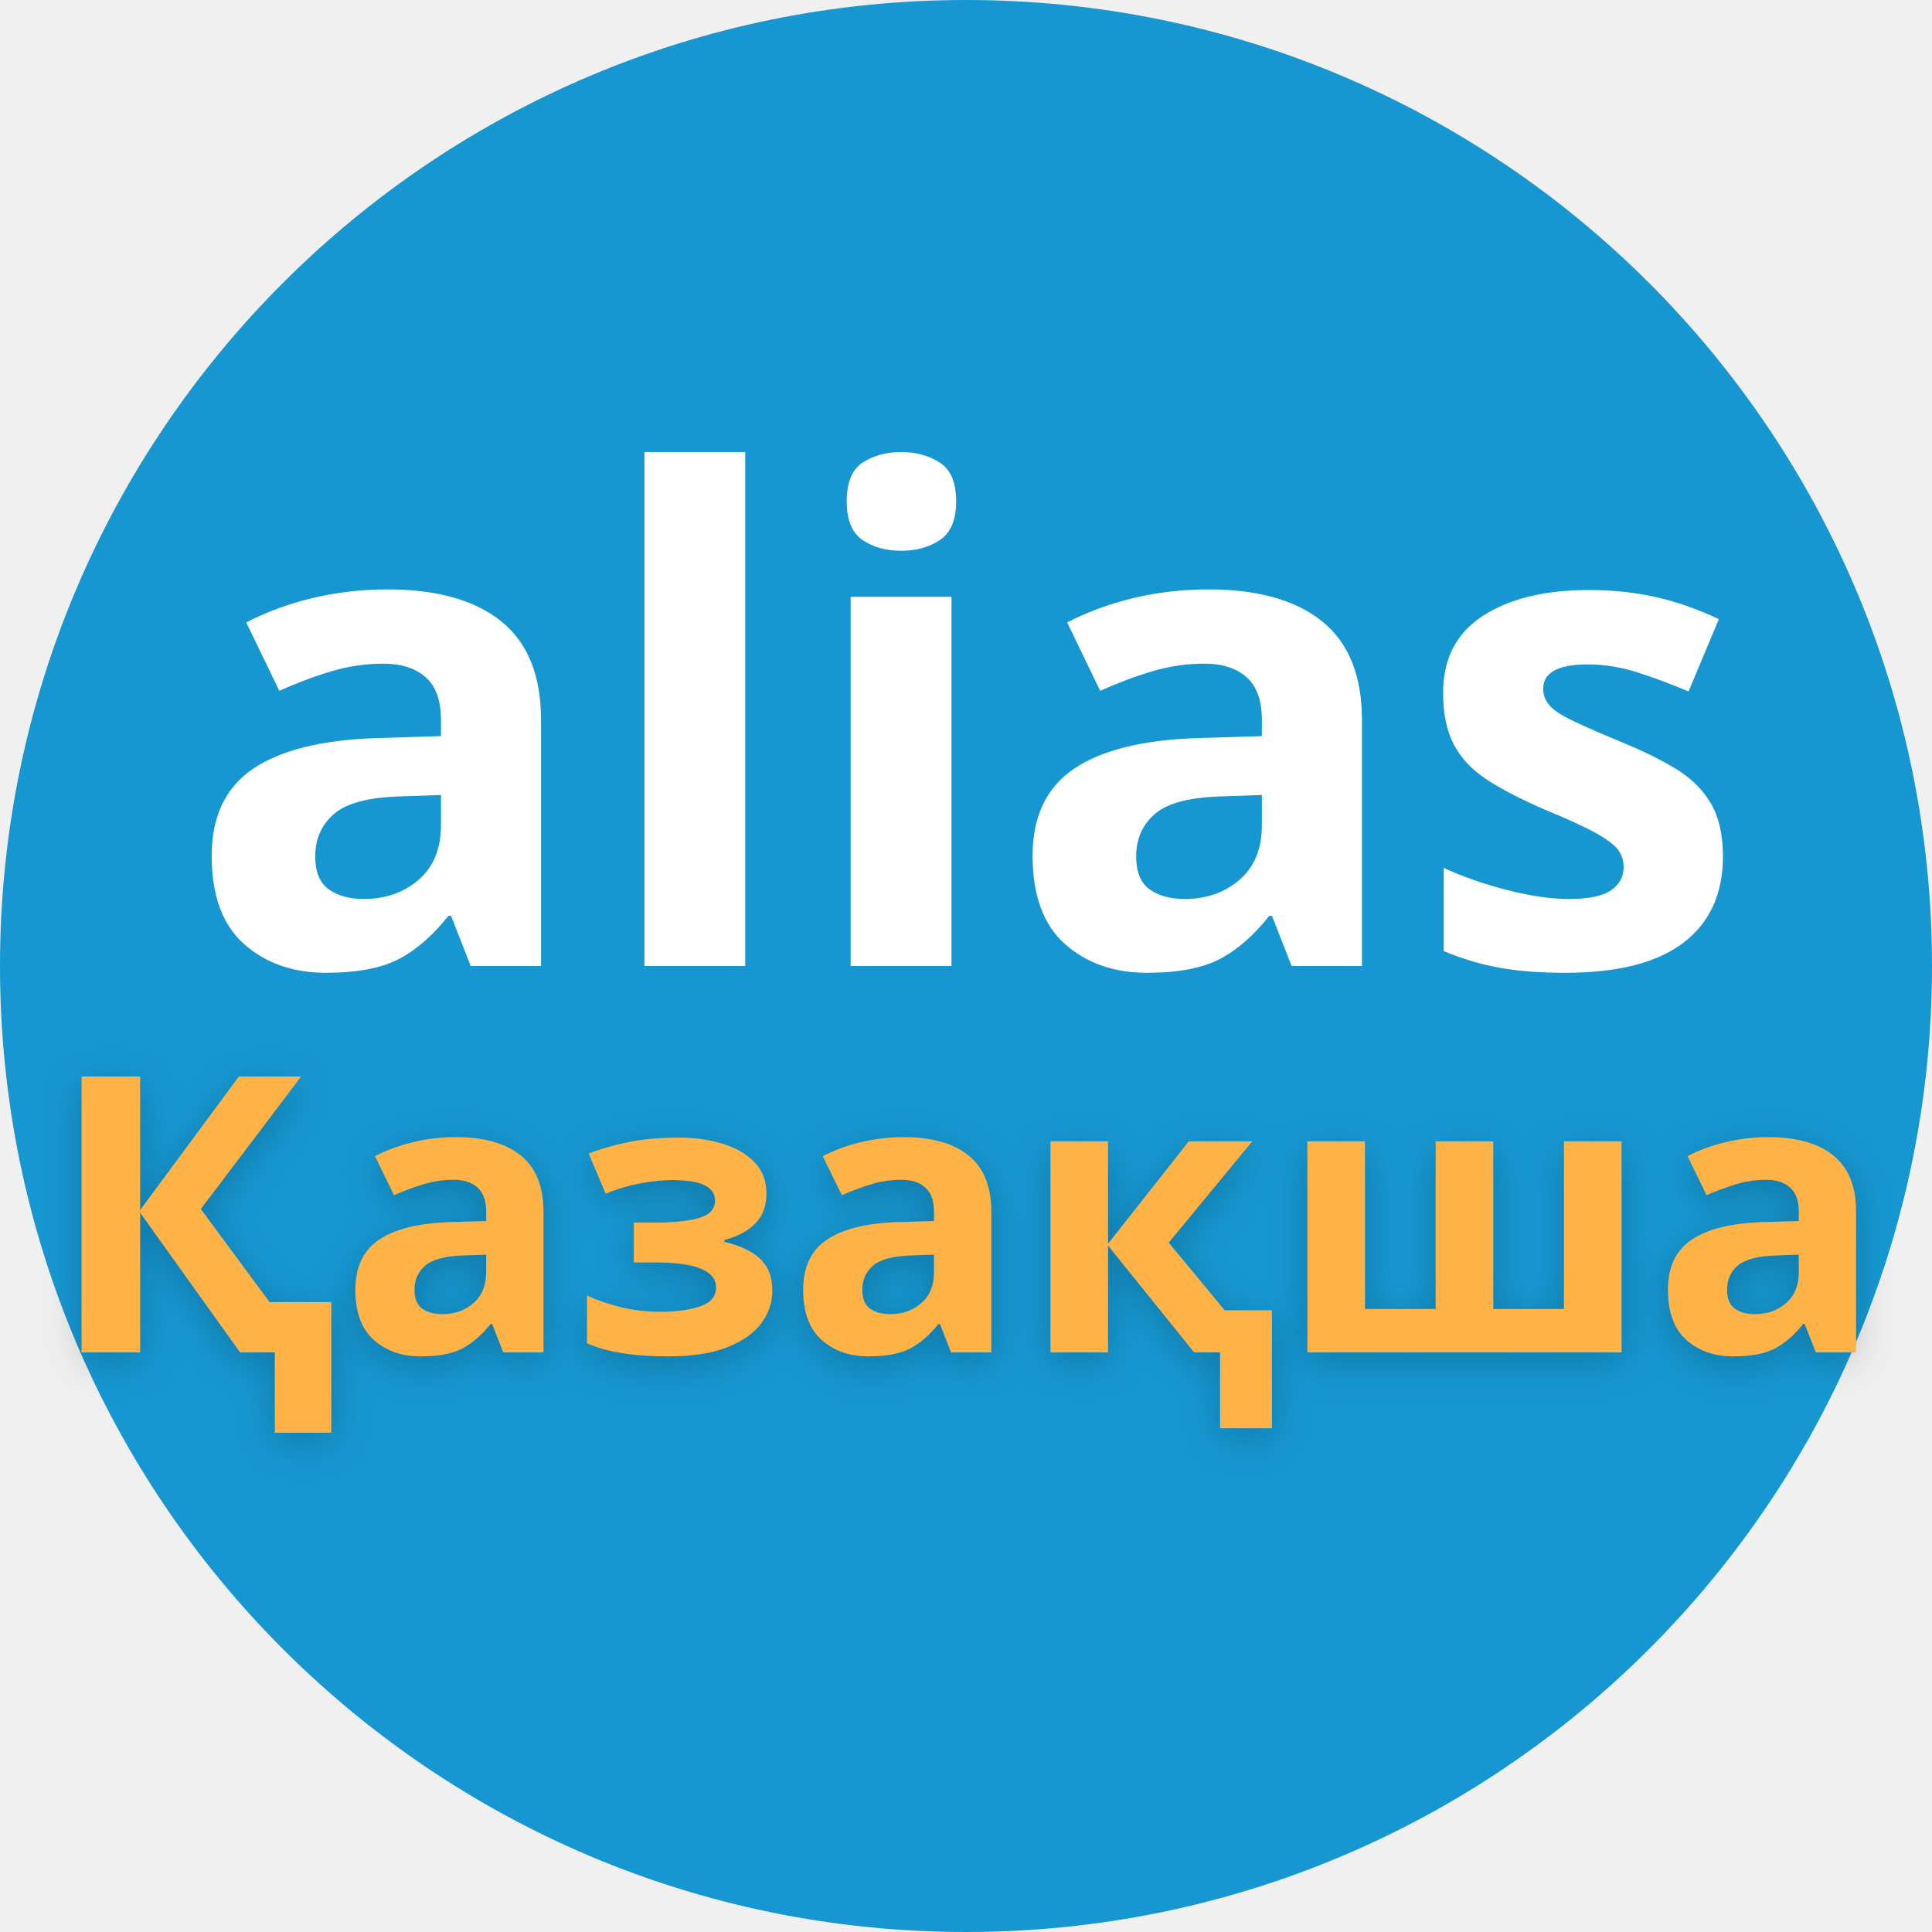
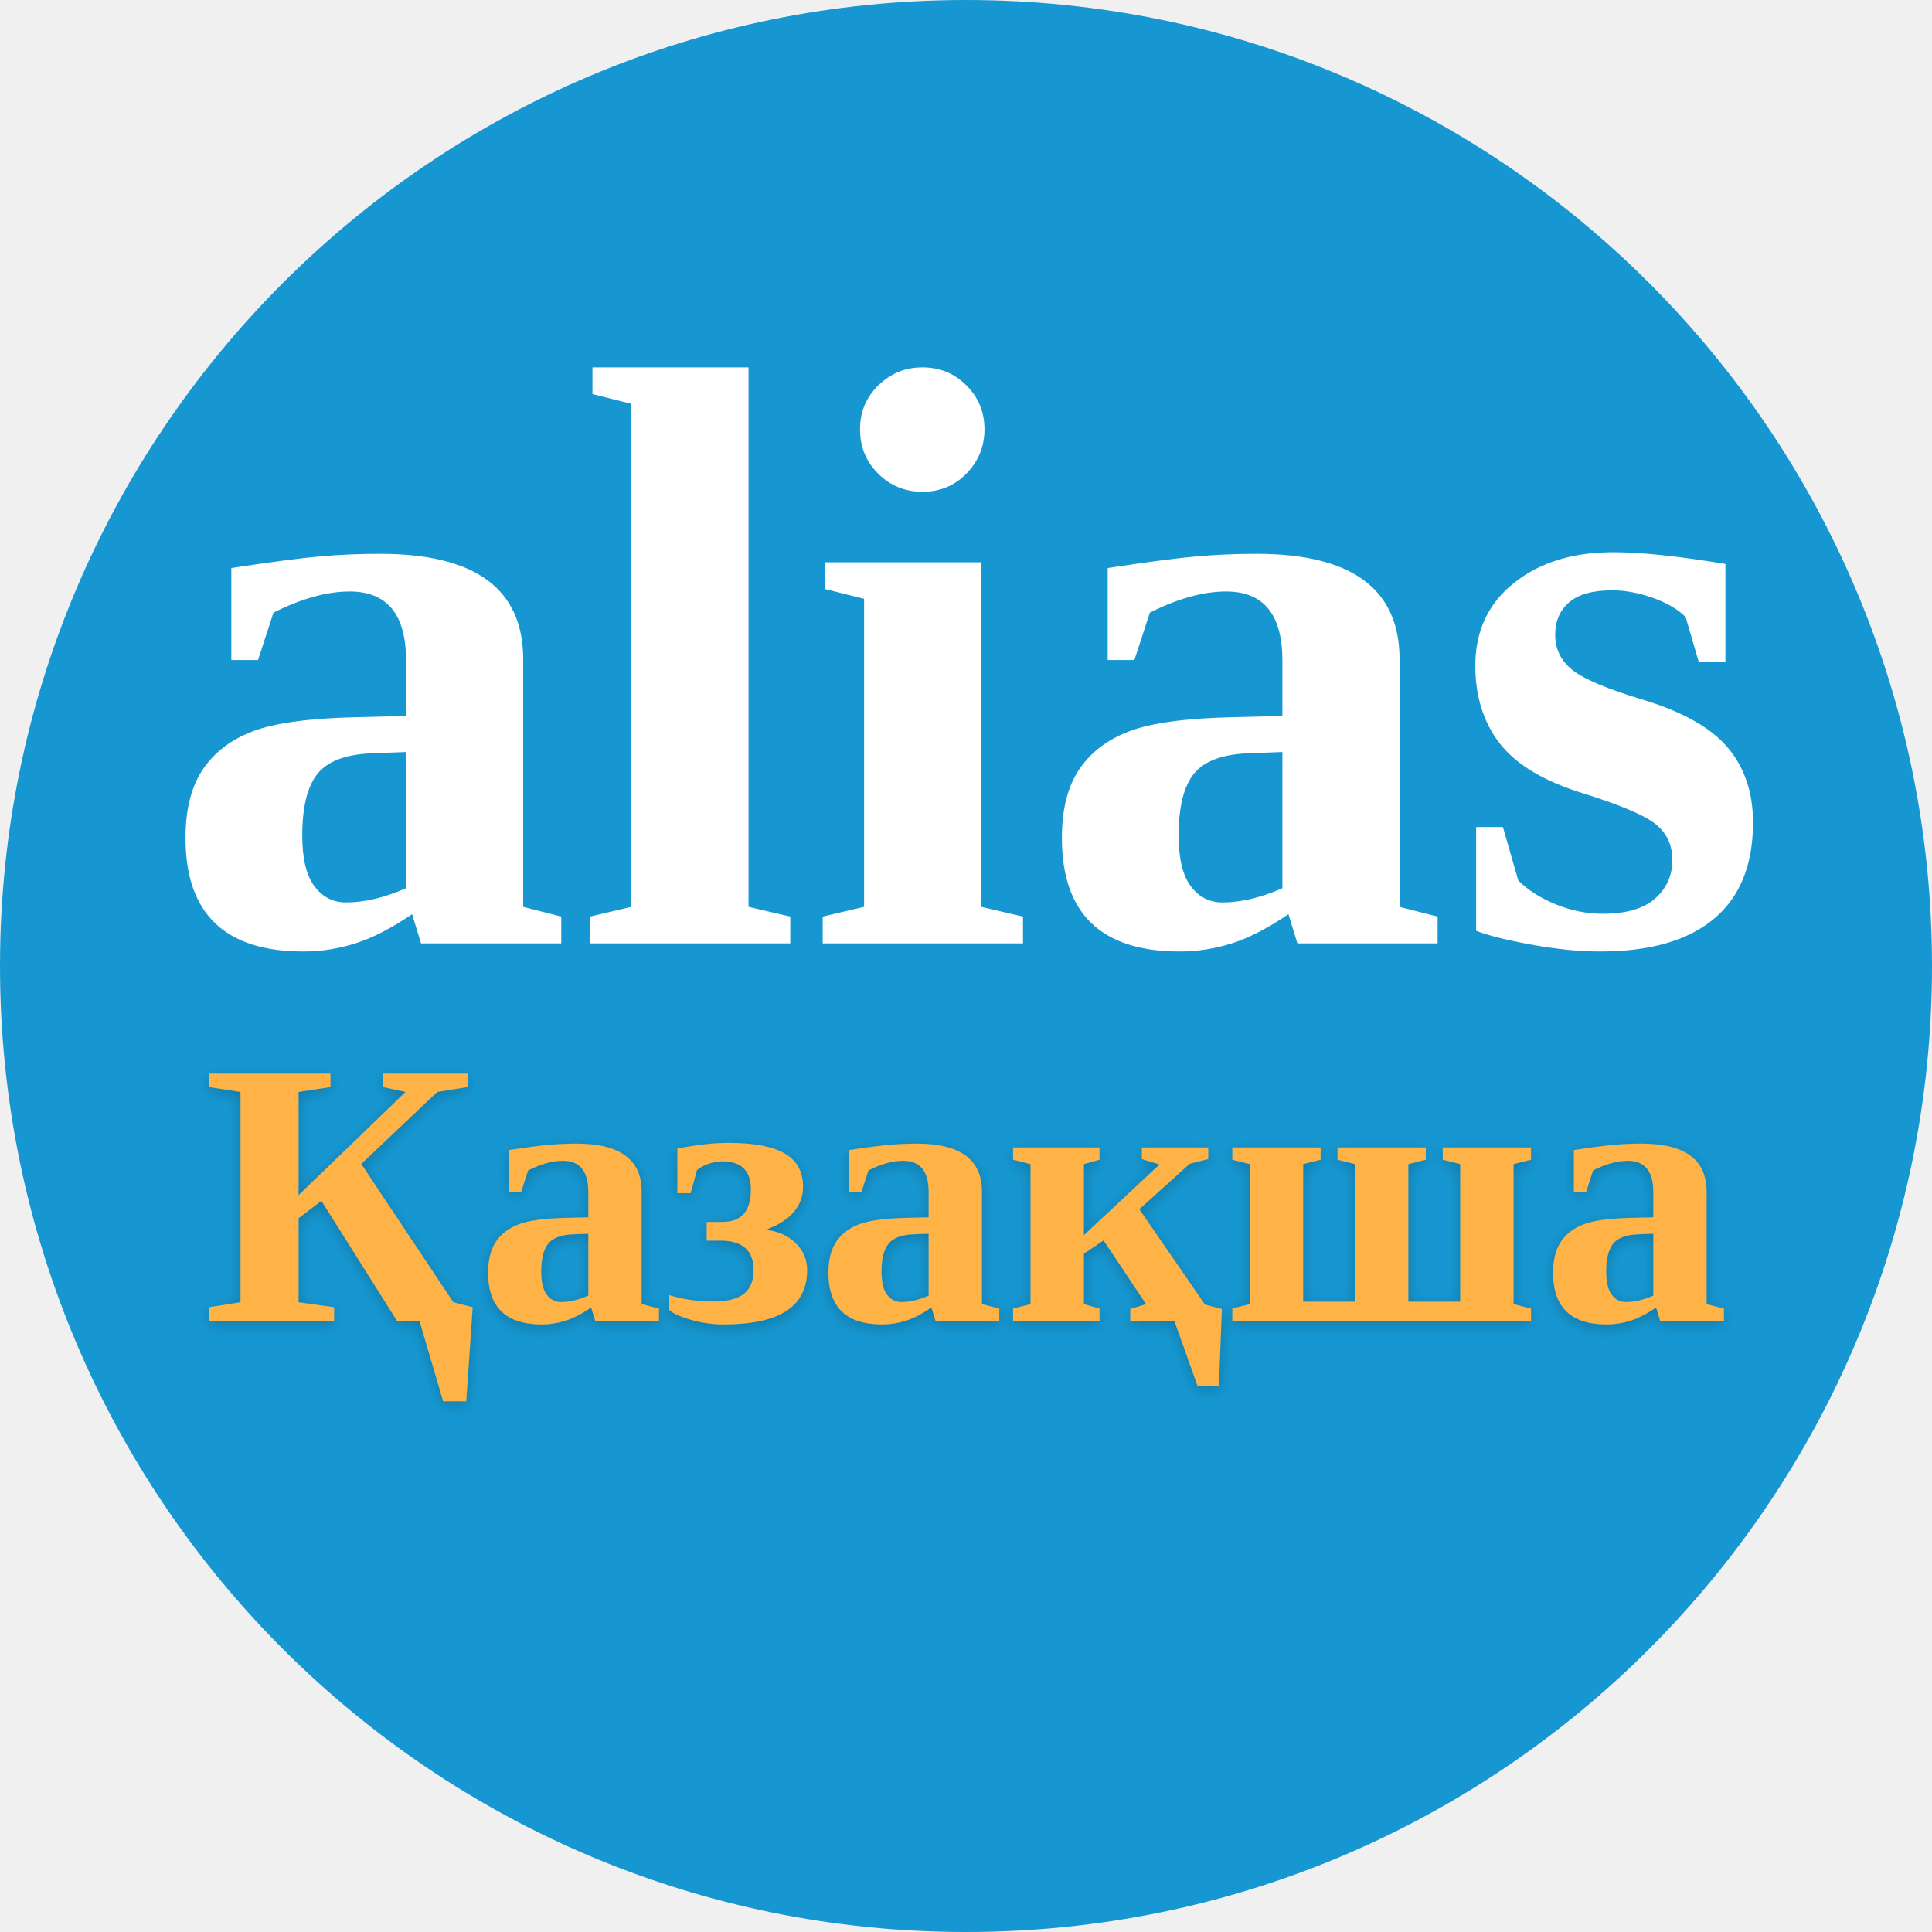
- <svg xmlns="http://www.w3.org/2000/svg" width="200" height="200">
-   <circle cx="100" cy="100" r="100" fill="#1697D1" />
-   <text x="100" y="100" font-family="Sans Serif" font-size="70" fill="white" font-weight="bold" text-anchor="middle">
+ <svg xmlns="http://www.w3.org/2000/svg" width="512" height="512">
+   <circle cx="256" cy="256" r="256" fill="#1697D1" />
+   <text x="256" y="250" font-size="220" fill="white" font-weight="bold" text-anchor="middle">
    alias
  </text>
-   <text x="100" y="140" font-family="Sans Serif" font-size="40" fill="#FFB347" style="filter: drop-shadow(0px 1px 2px rgba(0,0,0,0.2));" font-weight="bold" text-anchor="middle">
+   <text x="256" y="350" font-size="100" fill="#FFB347" style="filter: drop-shadow(0px 1px 2px rgba(0,0,0,0.2));" font-weight="bold" text-anchor="middle">
    Қазақша
  </text>
</svg>
